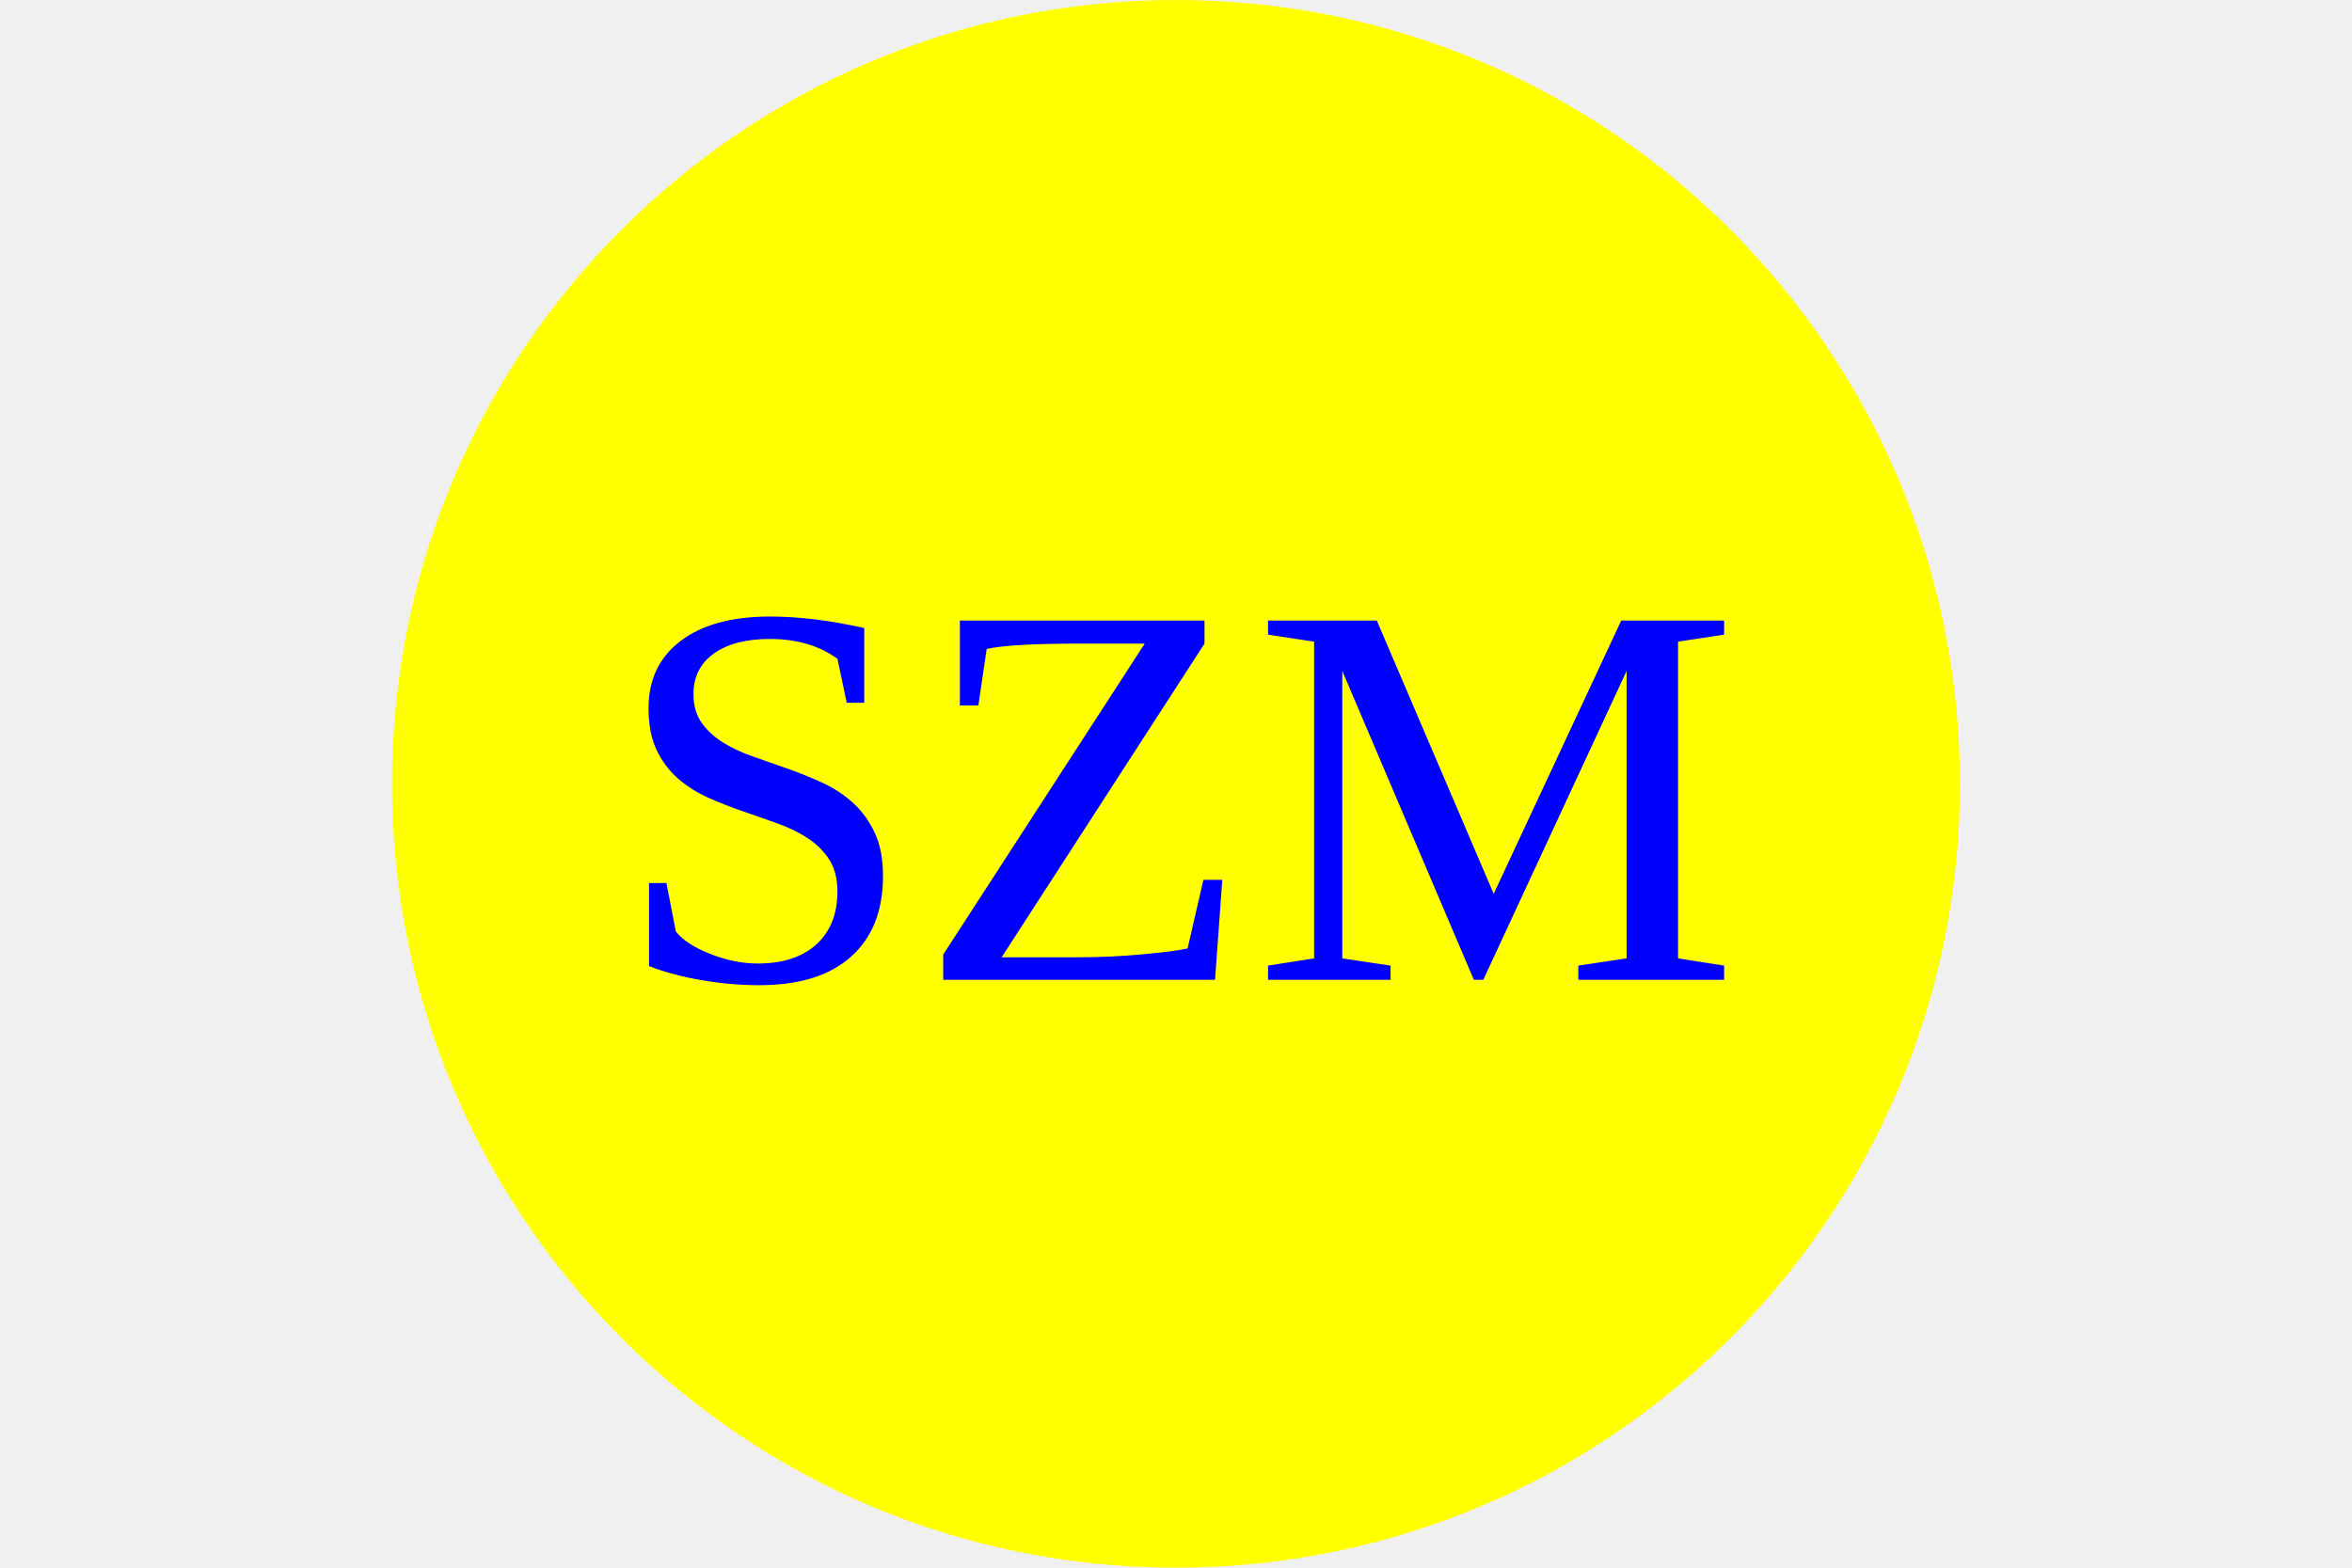
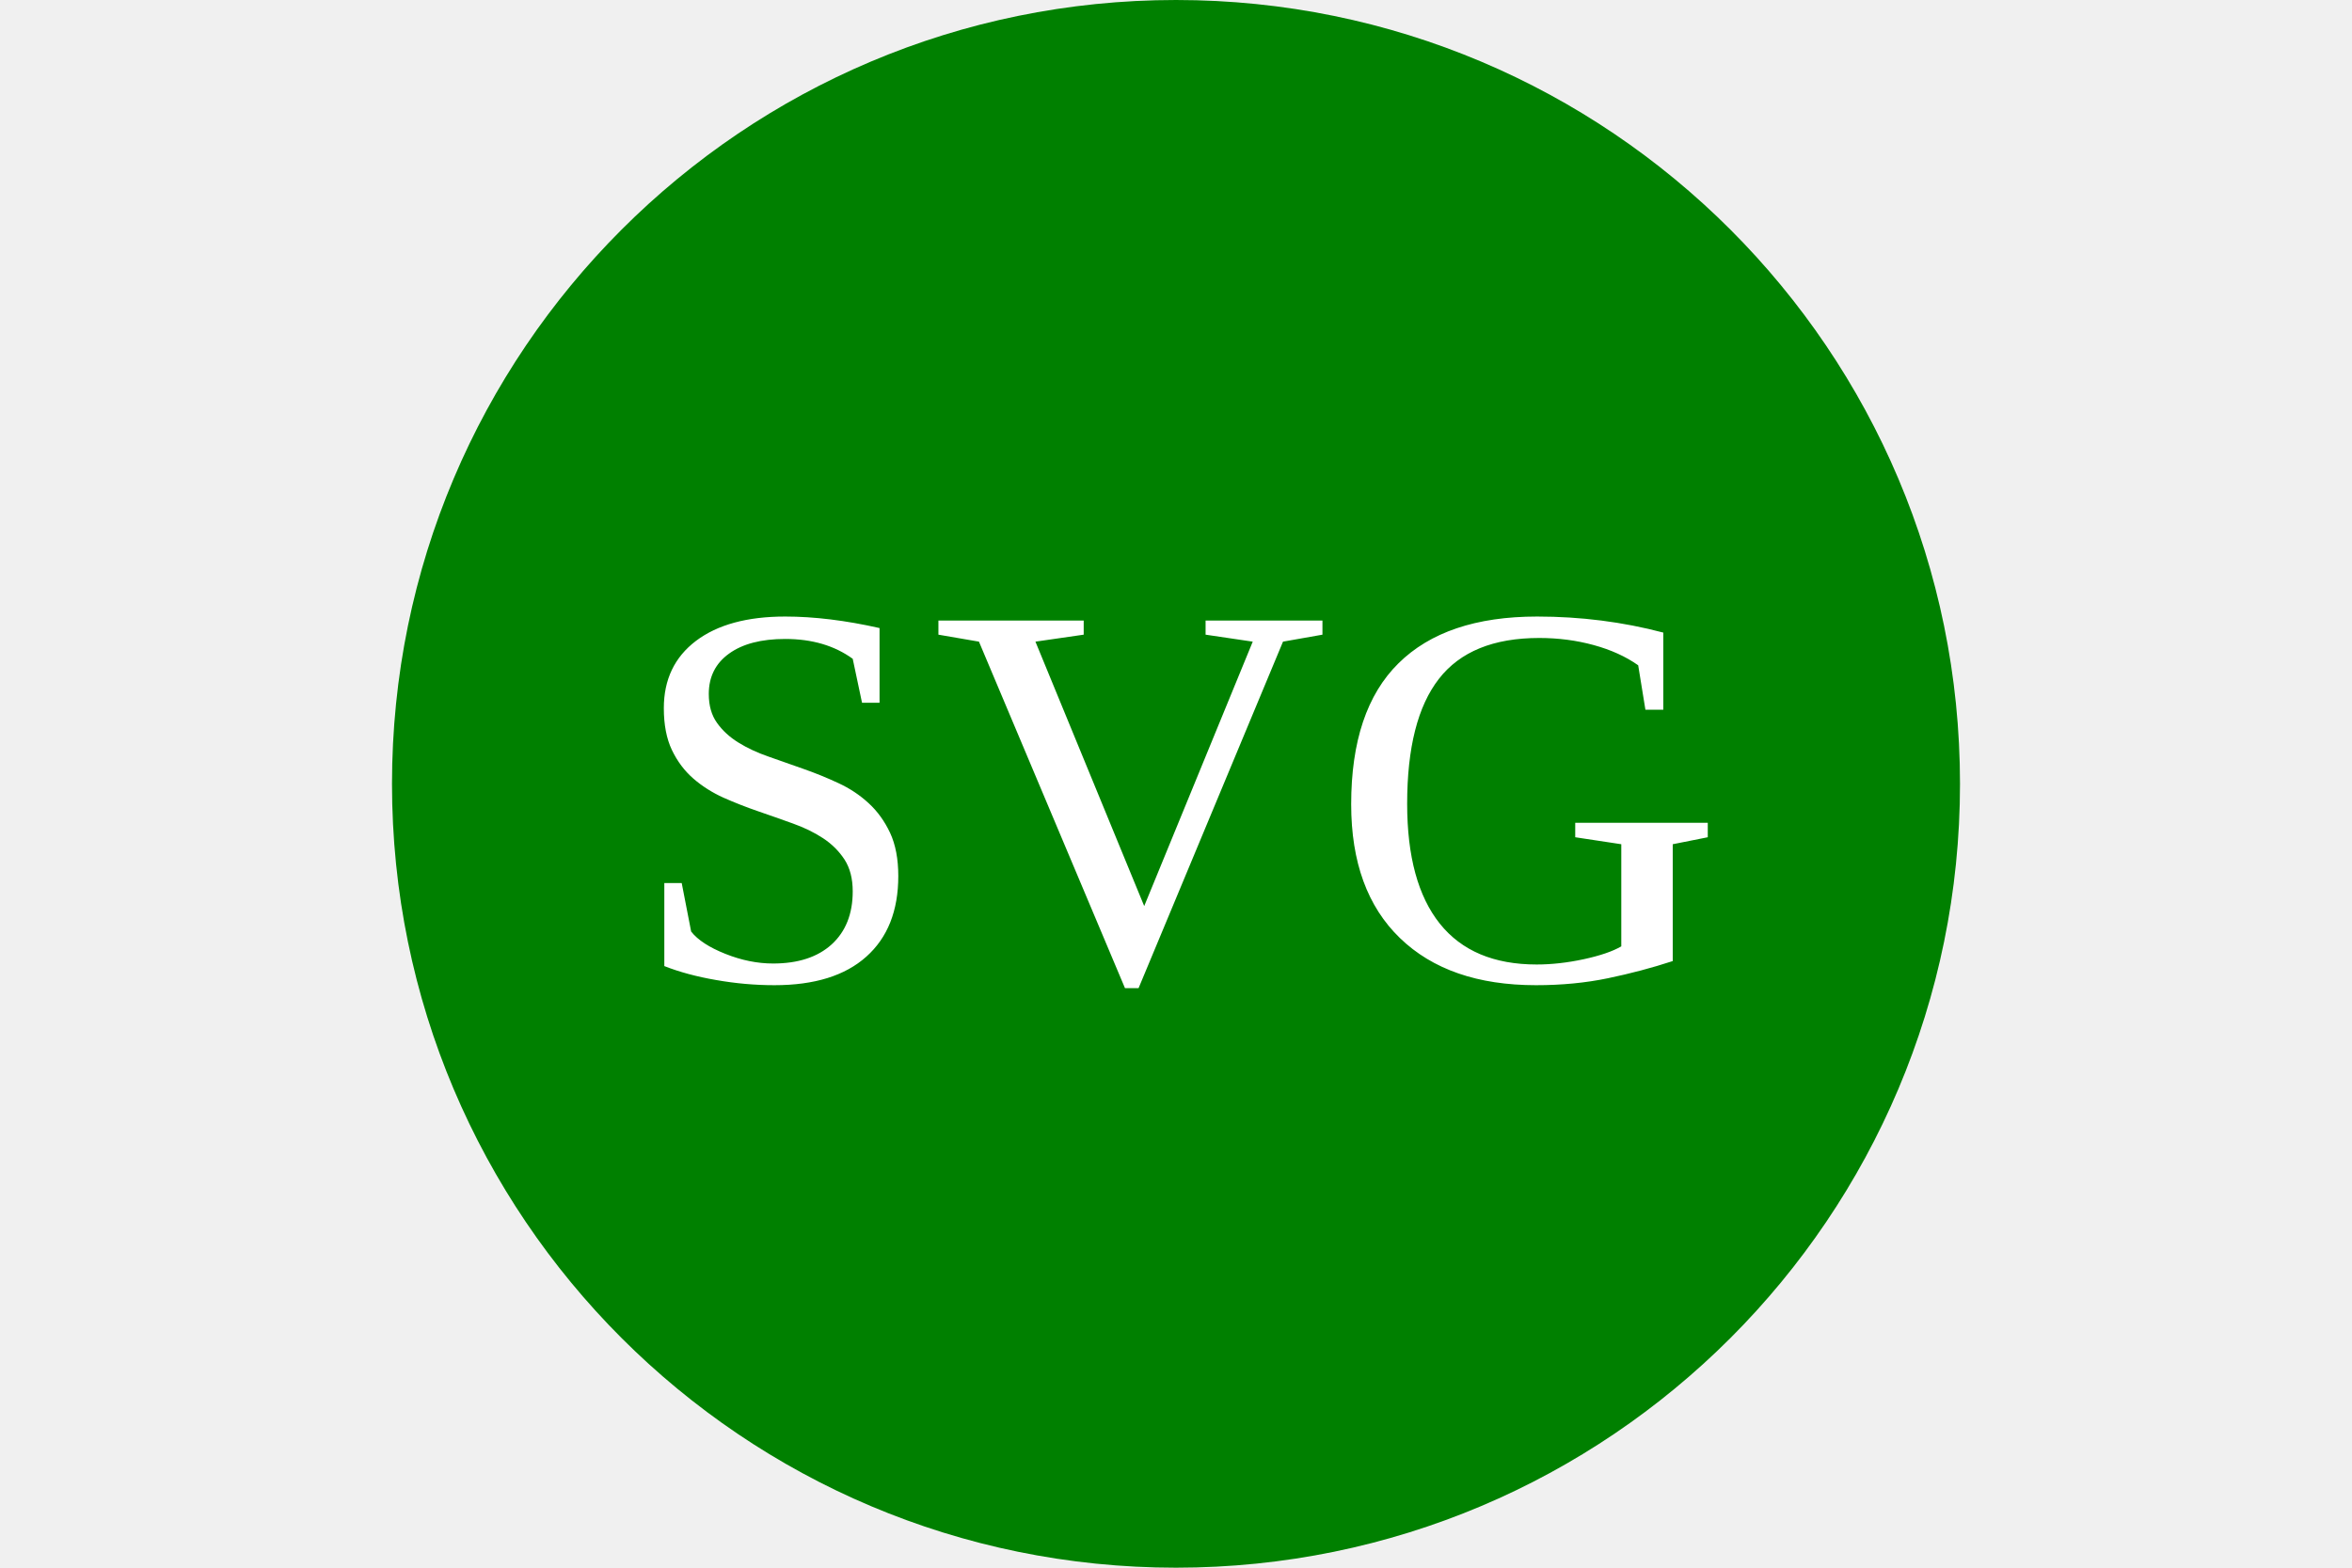
<svg xmlns="http://www.w3.org/2000/svg" version="1.1" width="300" height="200">
-   <circle cx="150" cy="100" r="100" fill="Yellow             " />
-   <text x="150" y="125" font-size="70" text-anchor="middle" fill="Blue">SZM</text>
+   <circle cx="150" cy="100" r="100" fill="green" />
+   <text x="150" y="125" font-size="70" text-anchor="middle" fill="white">SVG</text>
</svg>
